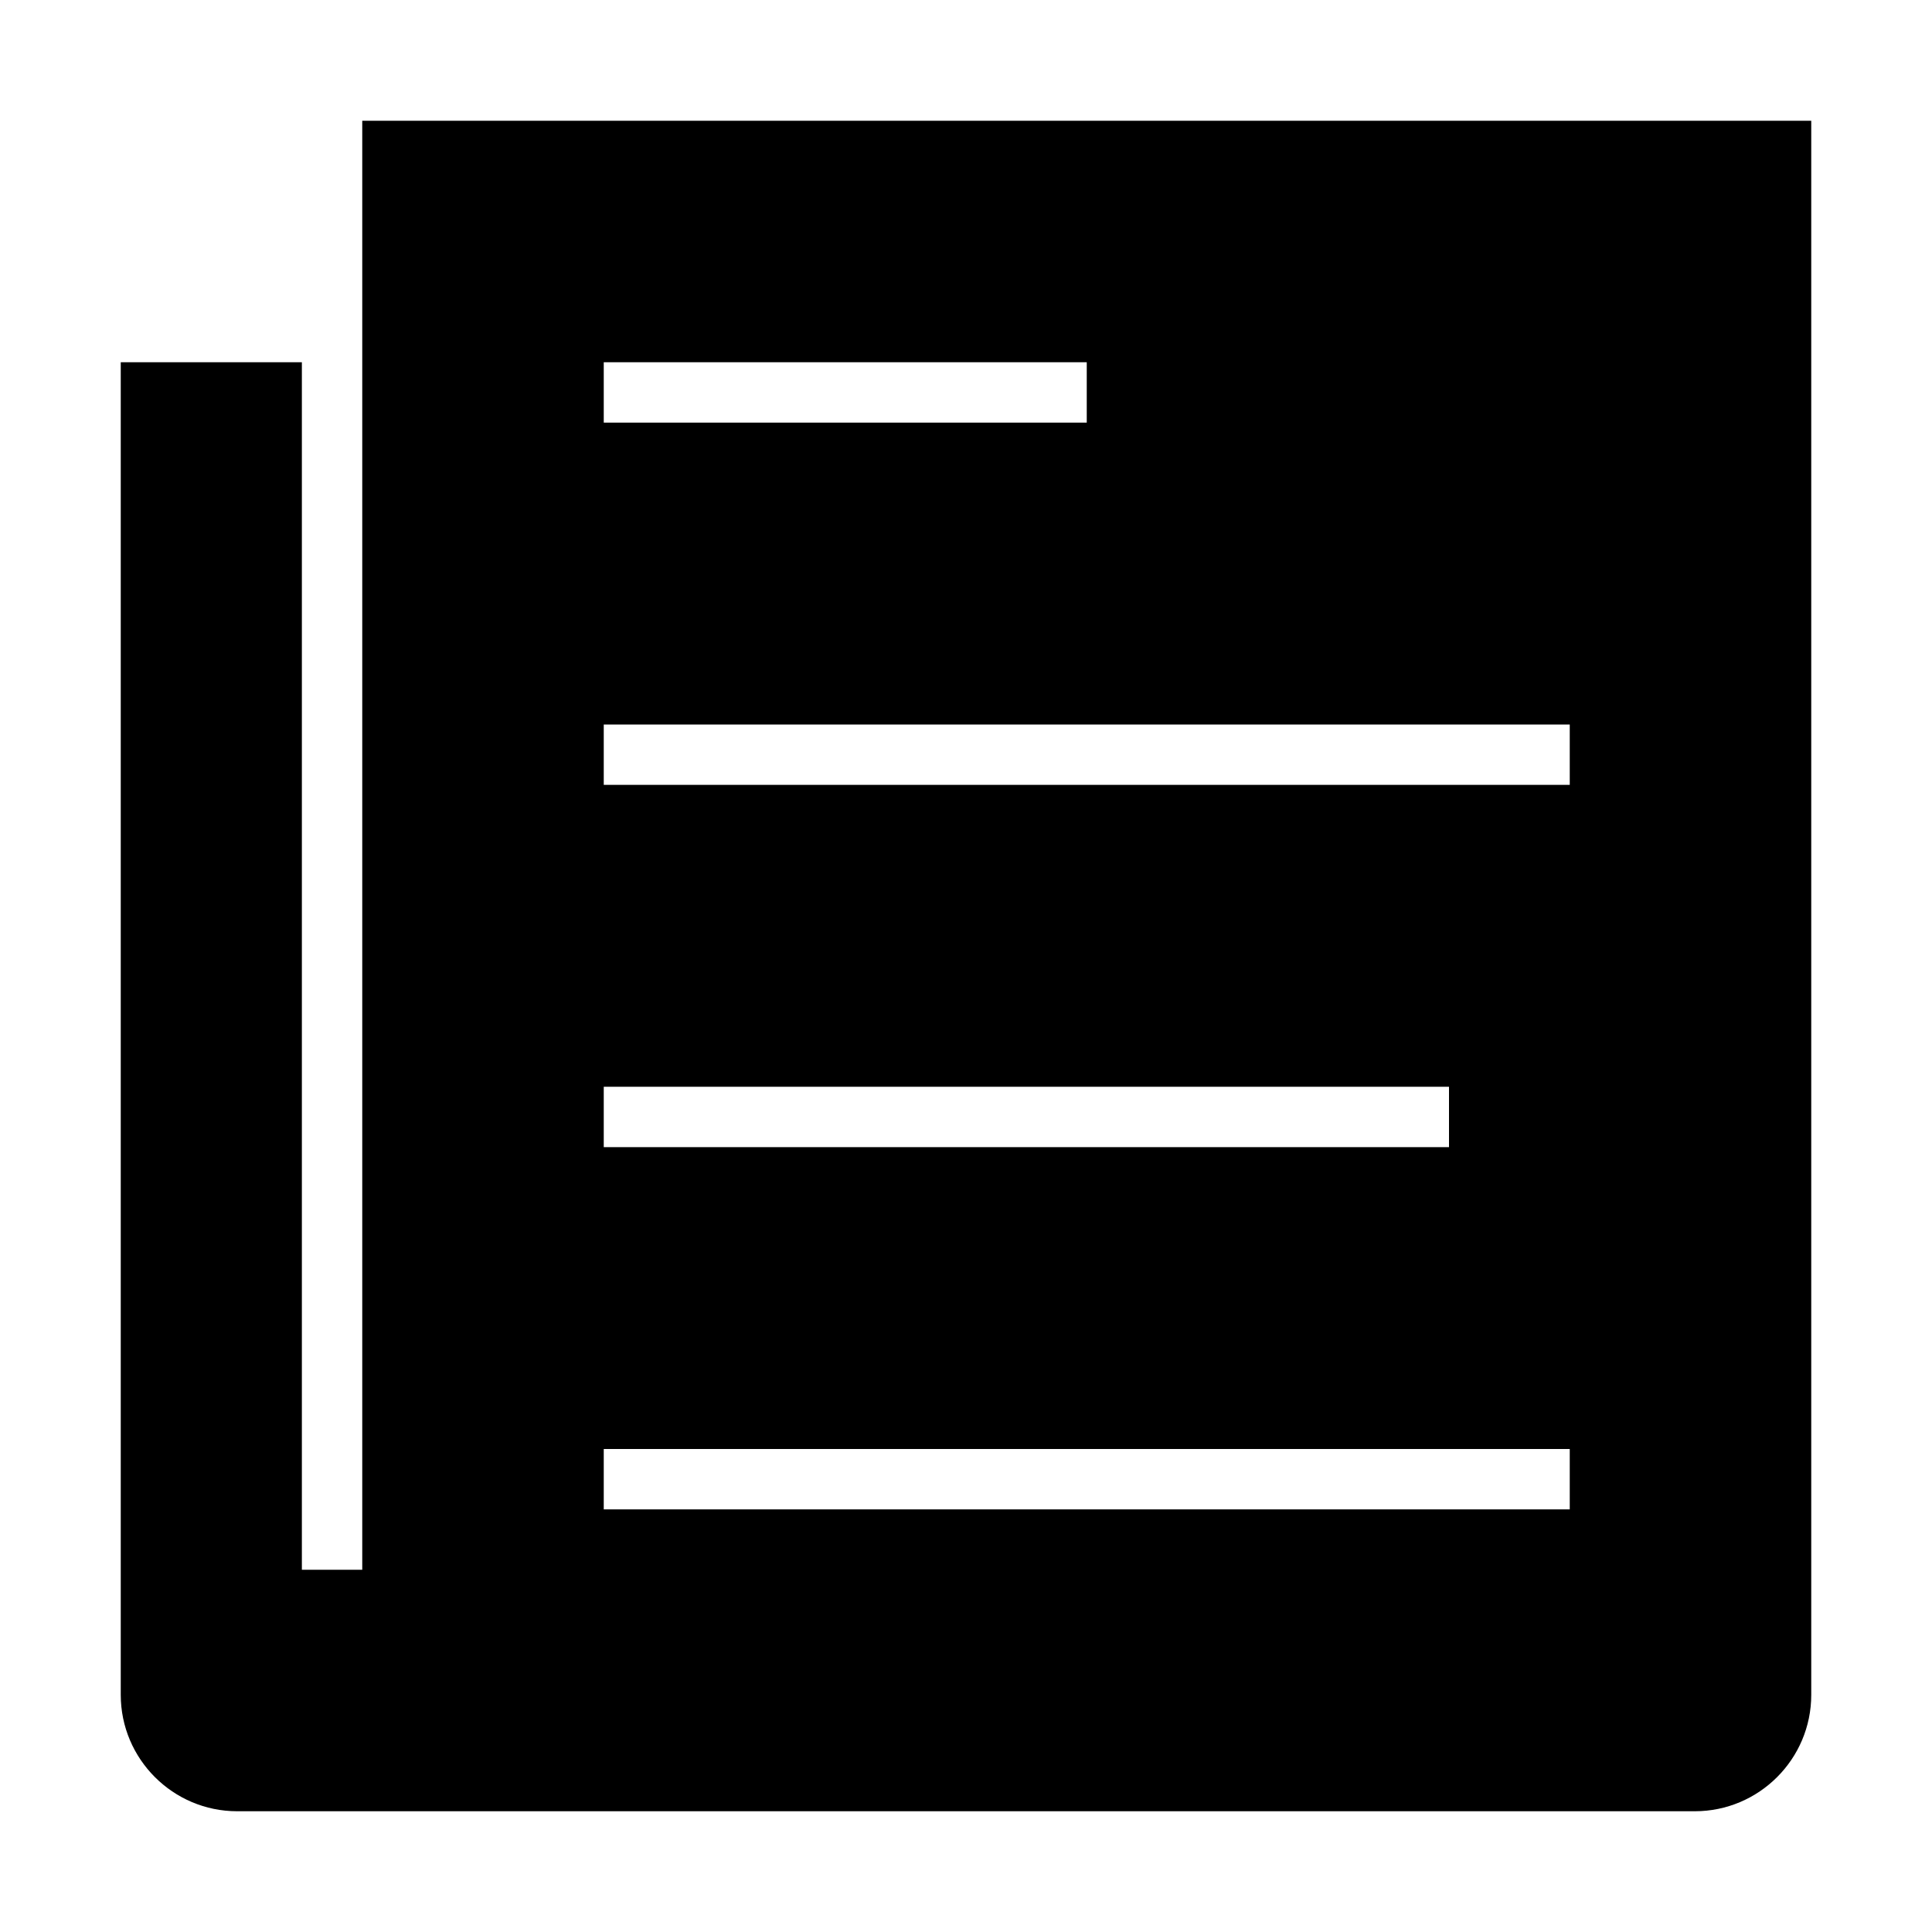
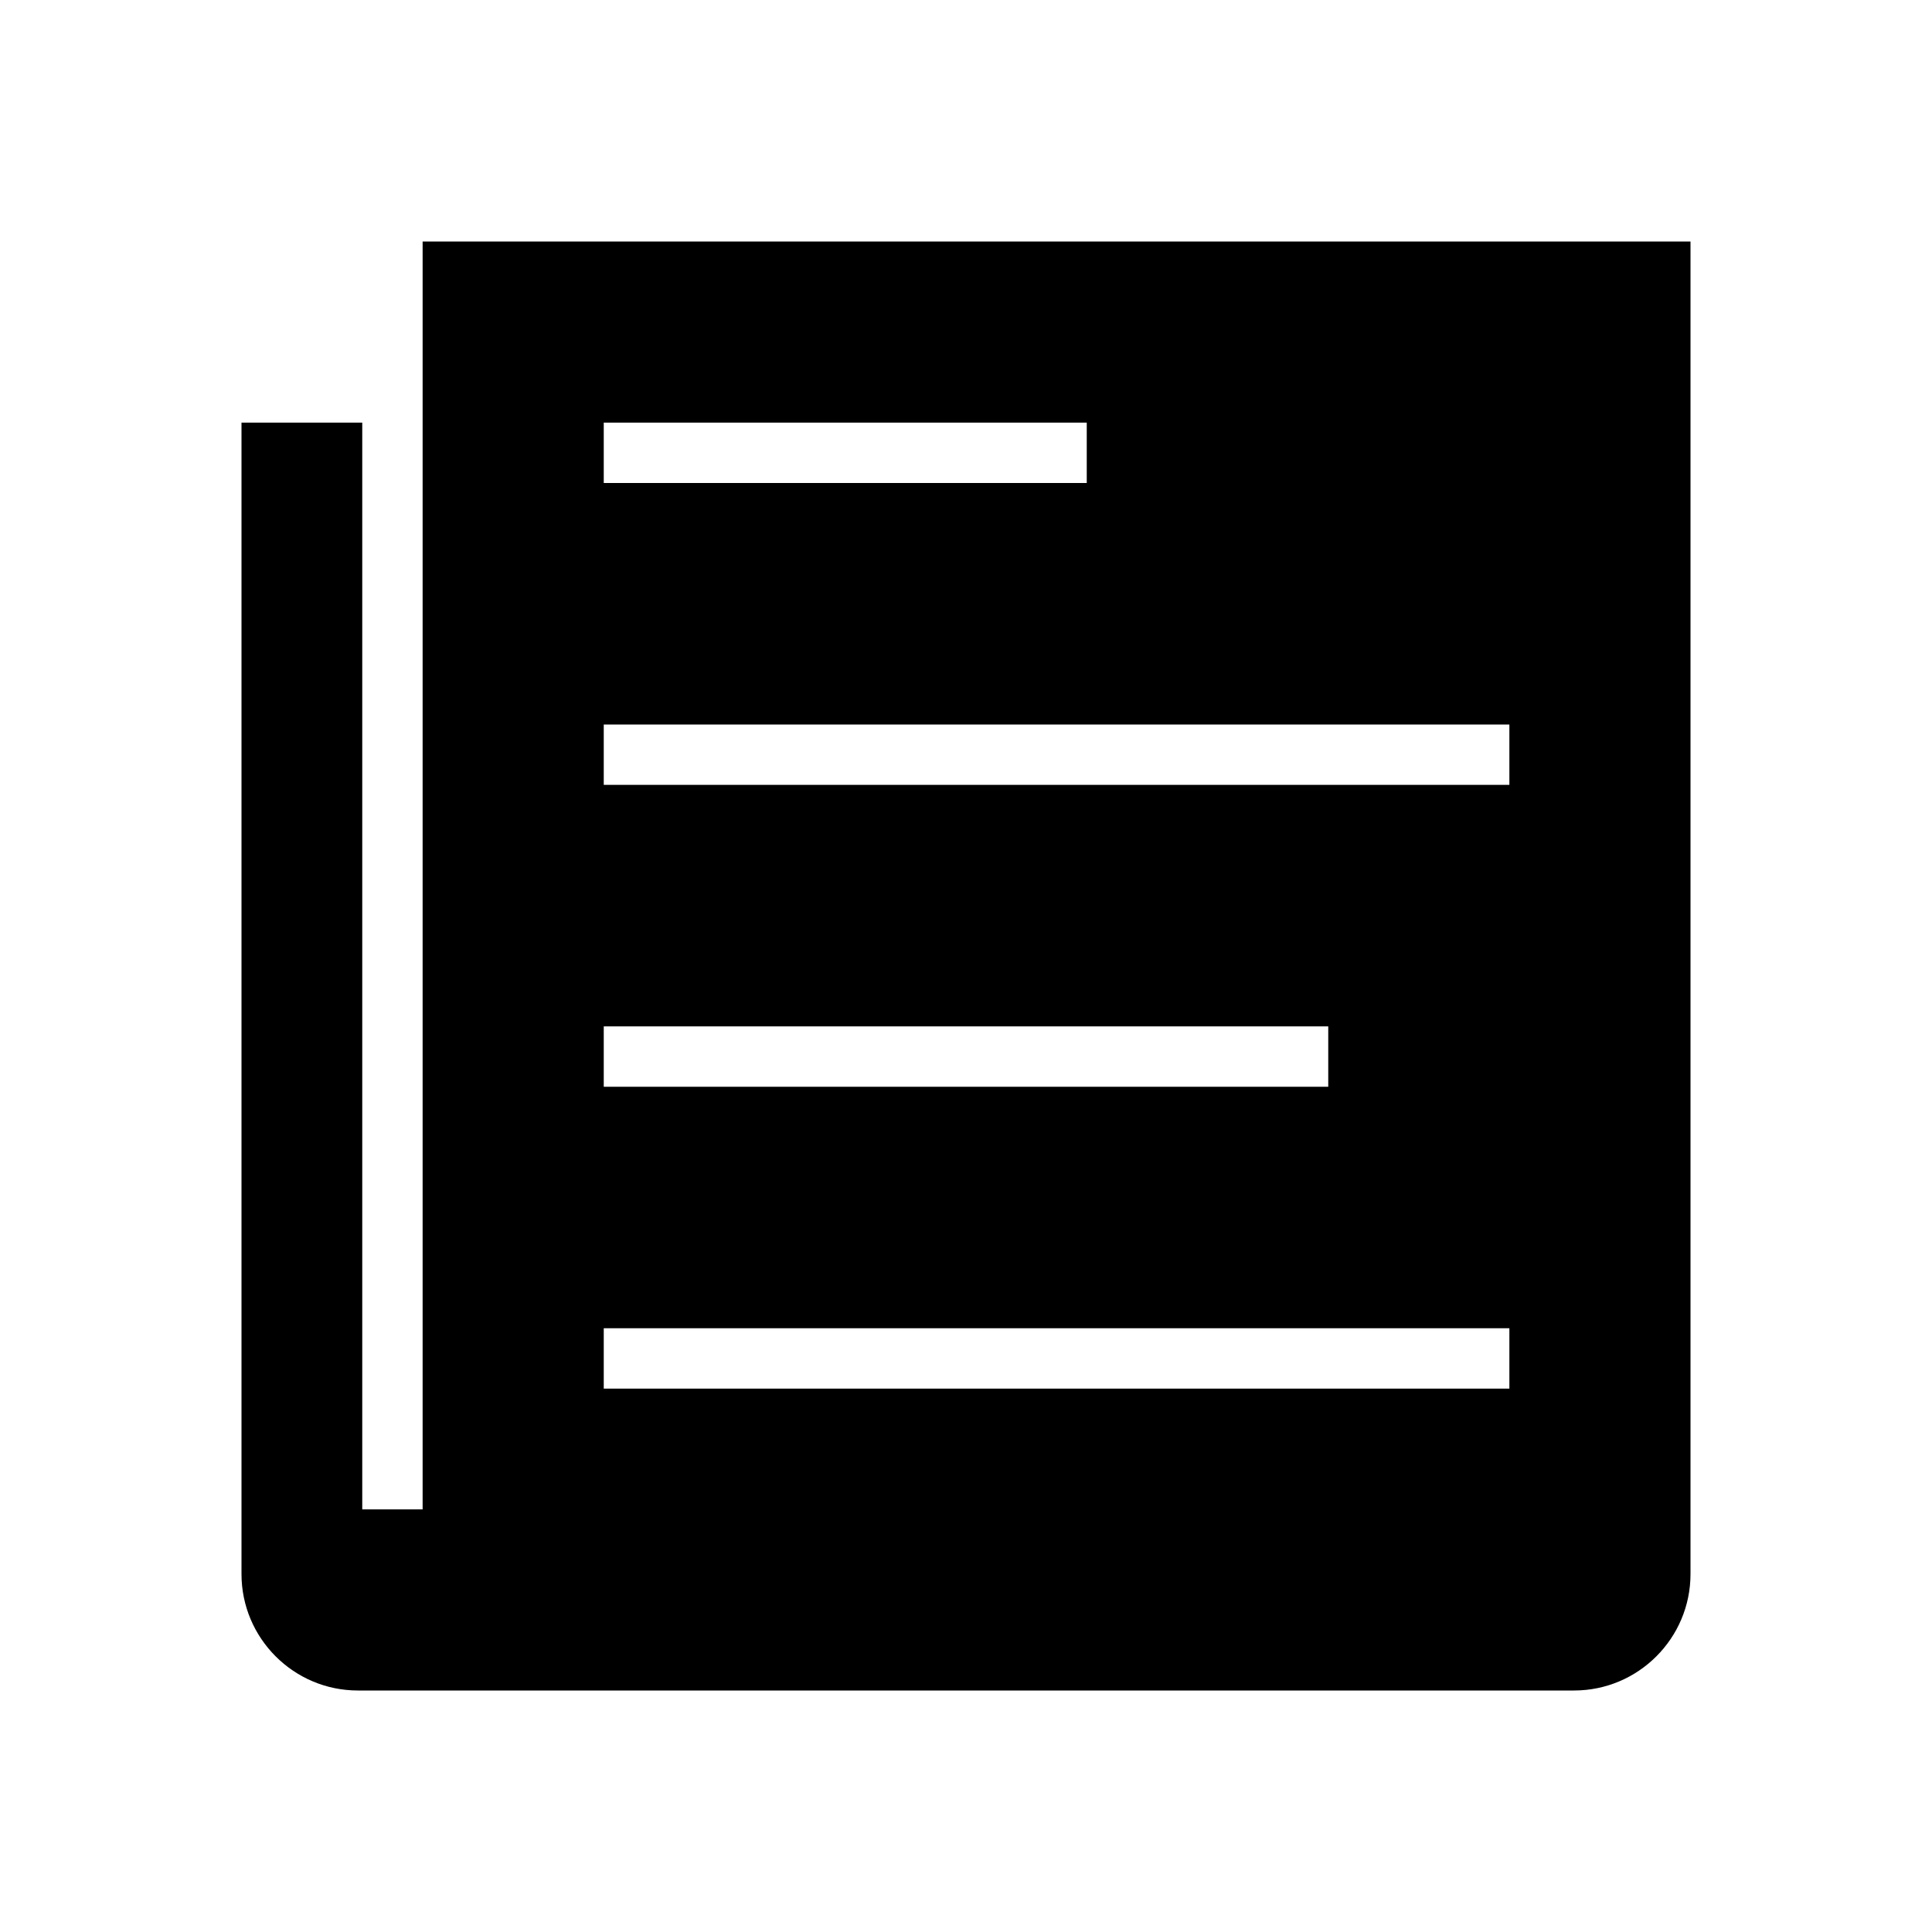
<svg xmlns="http://www.w3.org/2000/svg" version="1.1" id="Layer_1" x="0px" y="0px" width="512px" height="512px" viewBox="0 0 512 512" enable-background="new 0 0 512 512" xml:space="preserve">
-   <g>
-     <path d="M96,32v64v320H80V96H32v353.143C32,466.157,45.843,480,62.857,480h386.285C466.157,480,480,466.157,480,449.143V32H96z    M160,96h128v16H160V96z M160,288h224v16H160V288z M416,400H160v-16h256V400z M416,208H160v-16h256V208z" />
-   </g>
+   <path d="M112,64v16v32v288H96V112H64v305.143C64,434.157,77.843,448,94.857,448h322.285C434.157,448,448,434.157,448,417.143V64H112  z M160,112h128v16H160V112z M160,272h192v16H160V272z M400,368H160v-16h240V368z M400,208H160v-16h240V208z" />
</svg>
